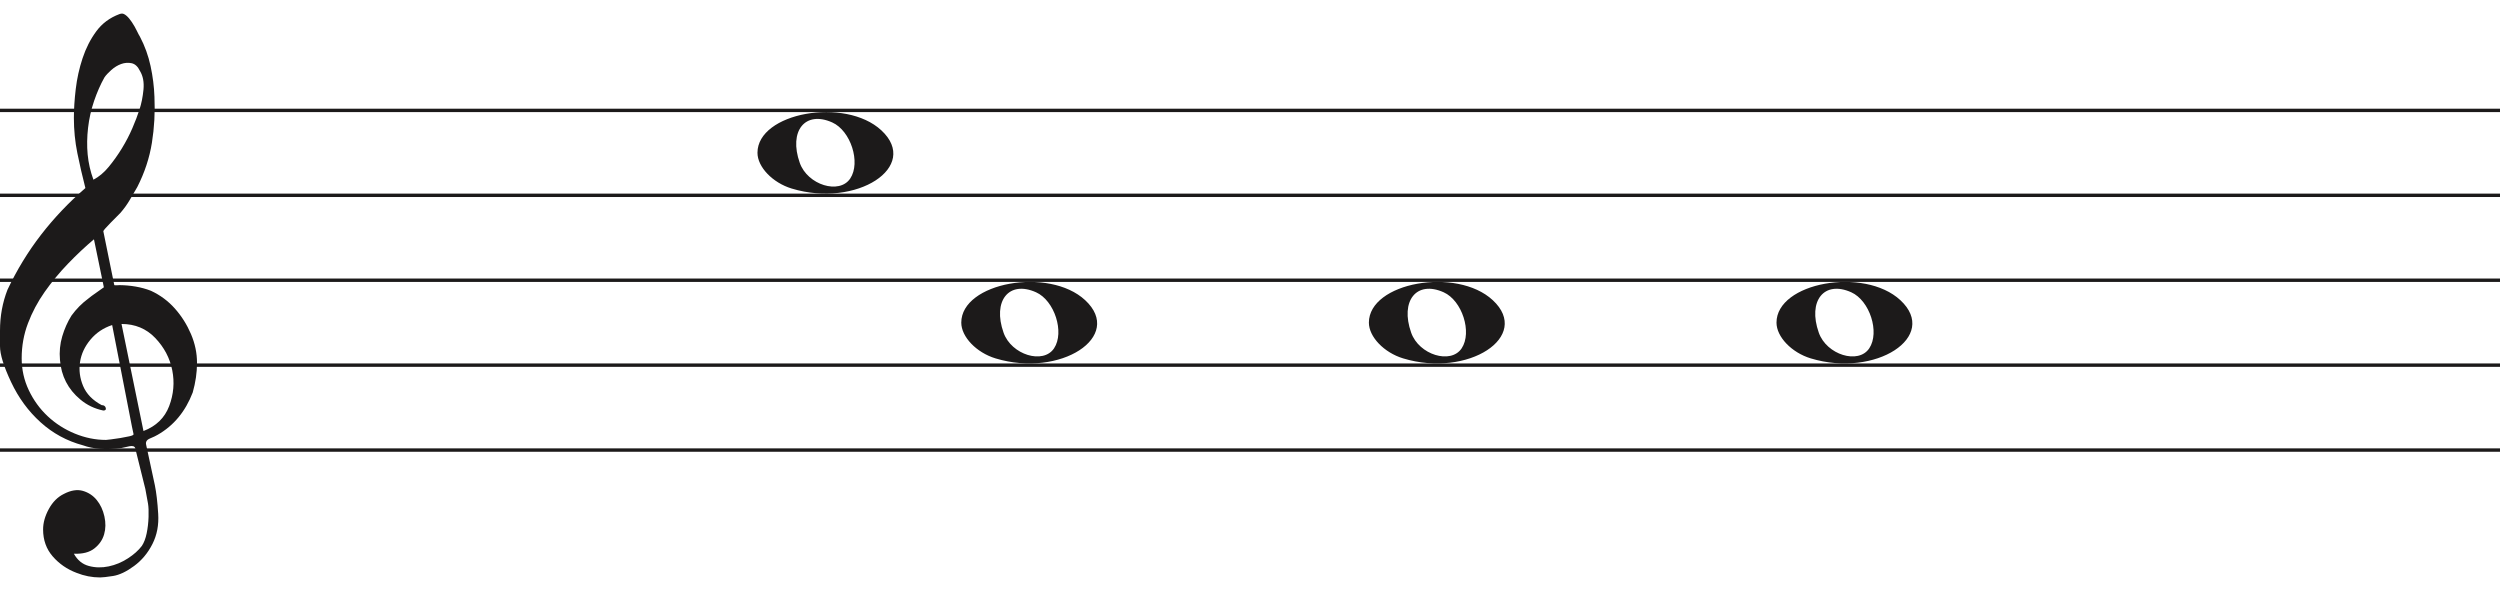
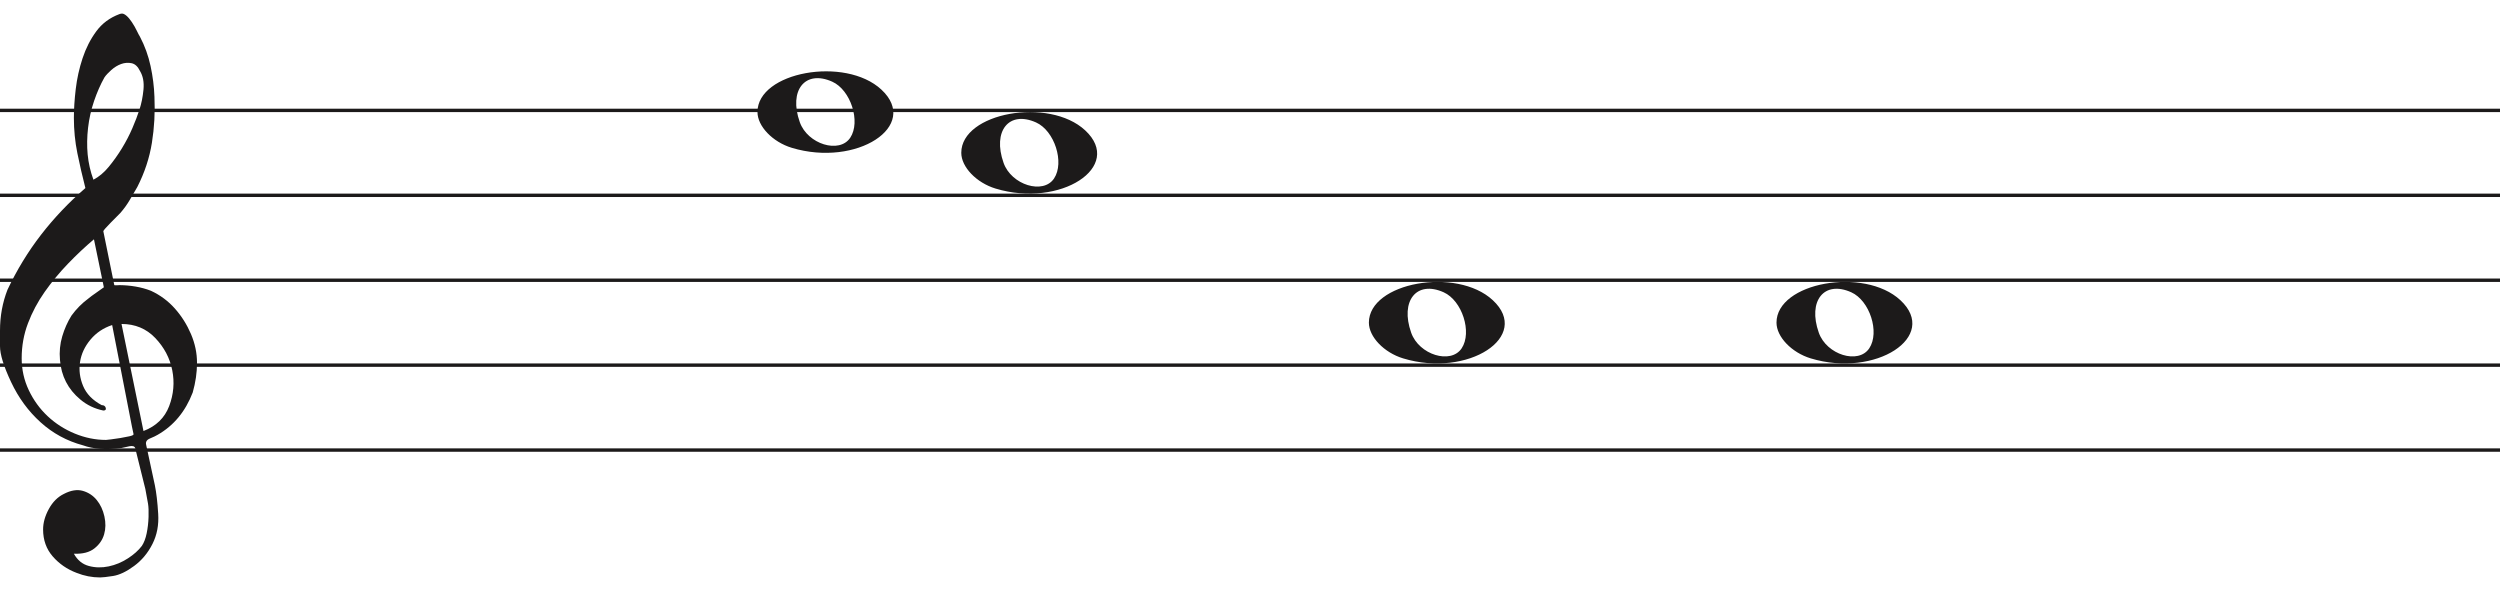
<svg xmlns="http://www.w3.org/2000/svg" width="736" height="174" viewBox="0 -4 736 174" fill="none">
  <line y1="28.5" x2="736" y2="28.5" stroke="#1C1A1A" />
  <line y1="53.5" x2="736" y2="53.5" stroke="#1C1A1A" />
  <line y1="78.5" x2="736" y2="78.5" stroke="#1C1A1A" />
  <line y1="103.5" x2="736" y2="103.5" stroke="#1C1A1A" />
  <line y1="128.5" x2="736" y2="128.5" stroke="#1C1A1A" />
  <path d="M33.02 91.694C30.445 92.54 28.317 93.969 26.636 95.981C24.955 97.991 23.93 100.188 23.562 102.57C23.195 104.951 23.497 107.306 24.469 109.635C25.441 111.964 27.266 113.843 29.946 115.272C30.576 115.272 30.97 115.537 31.128 116.066C31.285 116.595 31.049 116.859 30.419 116.859C27.844 116.33 25.585 115.245 23.641 113.605C20.016 110.588 18.02 106.698 17.652 101.935C17.442 99.553 17.665 97.251 18.322 95.028C18.979 92.805 19.885 90.767 21.041 88.914C22.459 86.957 24.14 85.263 26.084 83.834C26.189 83.728 26.491 83.49 26.991 83.12C27.49 82.749 27.976 82.405 28.448 82.088C28.921 81.77 29.63 81.267 30.576 80.579L27.66 66.448C25.086 68.618 22.538 71.012 20.016 73.632C17.495 76.252 15.209 79.018 13.16 81.928C11.111 84.84 9.47 87.923 8.235 91.178C7 94.433 6.383 97.859 6.383 101.459C6.383 104.793 7.079 107.929 8.472 110.866C9.864 113.803 11.716 116.357 14.027 118.526C16.339 120.696 19.005 122.403 22.026 123.648C25.047 124.891 28.107 125.513 31.207 125.513C31.312 125.513 31.797 125.46 32.664 125.354C33.532 125.249 34.451 125.116 35.422 124.957C36.395 124.799 37.288 124.626 38.102 124.441C38.916 124.256 39.324 124.057 39.324 123.846L38.85 121.623C36.802 111.197 34.857 101.22 33.02 91.694ZM35.777 91.376L42.239 122.893C45.97 121.464 48.491 119.016 49.804 115.55C51.118 112.083 51.419 108.564 50.71 104.991C50.001 101.419 48.334 98.256 45.706 95.504C43.08 92.751 39.77 91.376 35.777 91.376ZM27.503 48.903C29.131 48.056 30.642 46.786 32.034 45.092C33.426 43.399 34.713 41.586 35.896 39.654C37.077 37.723 38.102 35.751 38.969 33.739C39.836 31.729 40.532 29.903 41.057 28.262C41.635 26.516 42.029 24.557 42.239 22.387C42.449 20.217 42.108 18.392 41.215 16.909C40.585 15.587 39.757 14.819 38.733 14.607C37.708 14.396 36.683 14.475 35.659 14.845C34.635 15.216 33.663 15.811 32.743 16.632C31.824 17.452 31.154 18.18 30.734 18.815C29.578 20.879 28.566 23.181 27.7 25.722C26.833 28.262 26.242 30.895 25.927 33.621C25.611 36.346 25.572 38.966 25.808 41.481C26.045 43.994 26.61 46.469 27.503 48.903ZM25.139 51.364C24.245 47.871 23.457 44.444 22.774 41.083C22.091 37.723 21.75 34.269 21.75 30.723C21.75 28.13 21.934 25.285 22.302 22.189C22.669 19.093 23.339 16.076 24.311 13.138C25.283 10.201 26.623 7.568 28.33 5.24C30.038 2.91 32.309 1.217 35.147 0.158C35.409 0.053 35.672 0 35.934 0C36.302 0 36.736 0.211 37.235 0.635C37.734 1.058 38.26 1.68 38.811 2.501C39.362 3.321 39.849 4.168 40.269 5.041C40.689 5.914 41.004 6.51 41.215 6.828C42.633 9.527 43.67 12.398 44.328 15.441C44.984 18.484 45.365 21.514 45.471 24.53C45.68 29.083 45.431 33.581 44.722 38.027C44.013 42.472 42.581 46.813 40.426 51.046C39.691 52.317 38.943 53.6 38.181 54.897C37.419 56.194 36.513 57.45 35.462 58.667C35.252 58.88 34.871 59.264 34.319 59.819C33.767 60.375 33.203 60.944 32.625 61.526C32.047 62.108 31.535 62.651 31.088 63.153C30.642 63.656 30.419 63.96 30.419 64.067L33.649 79.944C33.67 80.048 35.265 79.944 35.265 79.944C38.348 79.983 41.612 80.486 44.446 81.611C47.178 82.881 49.529 84.627 51.499 86.851C53.469 89.074 55.044 91.574 56.227 94.353C57.409 97.132 58 99.95 58 102.808C58 105.665 57.579 108.577 56.739 111.54C54.585 117.151 51.144 121.305 46.416 124.004C45.89 124.322 45.141 124.68 44.17 125.076C43.198 125.473 42.817 126.095 43.027 126.942C44.288 132.708 45.141 136.676 45.589 138.85C46.035 141.024 46.364 143.829 46.573 147.265C46.783 150.551 46.218 153.507 44.879 156.152C43.539 158.807 41.74 160.961 39.481 162.624C37.222 164.297 35.16 165.269 33.295 165.569C31.429 165.86 30.155 166 29.473 166C27.109 166 24.797 165.549 22.538 164.648C19.754 163.596 17.416 161.983 15.524 159.809C13.633 157.635 12.688 154.99 12.688 151.874C12.688 149.91 13.252 147.897 14.382 145.833C15.511 143.769 16.995 142.286 18.834 141.395C20.883 140.333 22.735 140.042 24.39 140.513C26.045 140.994 27.411 141.895 28.488 143.218C29.565 144.54 30.314 146.143 30.734 148.017C31.154 149.9 31.128 151.653 30.655 153.297C30.182 154.94 29.224 156.332 27.779 157.464C26.334 158.606 24.324 159.117 21.75 159.017C22.801 160.921 24.272 162.123 26.163 162.624C28.054 163.135 29.998 163.165 31.994 162.744C33.991 162.323 35.869 161.542 37.629 160.4C39.389 159.268 40.769 158.035 41.766 156.713C42.397 155.761 42.87 154.519 43.185 152.986C43.5 151.443 43.684 149.85 43.736 148.177C43.789 146.514 43.736 145.212 43.579 144.29C43.421 143.358 43.158 141.915 42.79 139.962C41.215 133.56 40.217 129.533 39.796 127.89C39.586 127.366 39.021 127.193 38.102 127.379C37.182 127.564 36.408 127.736 35.777 127.89C31.259 128.481 27.477 128.21 24.429 127.101C19.701 125.831 15.538 123.568 11.939 120.313C8.34 117.058 5.451 113.115 3.27 108.484C1.09 103.853 0 100.334 0 97.925C0 95.518 0 93.996 0 93.361C0 89.074 0.736 85.051 2.207 81.293C4.991 75.418 8.288 70.02 12.097 65.098C15.905 60.176 20.253 55.598 25.139 51.364Z" fill="#1C1A1A" />
  <g>
-     <rect data-blank="0" transform="translate(-383 0)" x="597" y="12" width="58" height="58" rx="29" fill="transparent" />
-     <path data-blank="0" transform="translate(-383 0)" d="M616.097 51.514C610.453 49.805 606 45.161 606 40.984C606 29.16 631.813 24.481 642.473 34.373C654 45.069 635.188 57.295 616.097 51.514H616.097ZM633.315 48.544C636.455 43.829 633.453 34.486 628.013 32.048C620.025 28.467 615.129 34.569 618.456 43.959C620.757 50.453 630.119 53.343 633.315 48.544Z" fill="#1C1A1A" />
-     <rect data-blank="1" transform="translate(-401 0)" x="675" y="62" width="58" height="58" rx="29" fill="transparent" />
-     <path data-blank="1" transform="translate(-401 0)" d="M694.097 101.514C688.453 99.805 684 95.161 684 90.984C684 79.16 709.813 74.481 720.473 84.373C732 95.069 713.188 107.295 694.097 101.514H694.097ZM711.315 98.544C714.455 93.829 711.453 84.486 706.013 82.048C698.025 78.467 693.129 84.569 696.456 93.959C698.757 100.453 708.119 103.343 711.315 98.544Z" fill="#1C1A1A" />
+     <rect data-blank="0" transform="translate(-383 -12)" x="597" y="12" width="58" height="58" rx="29" fill="transparent" />
+     <path data-blank="0" transform="translate(-383 -12)" d="M616.097 51.514C610.453 49.805 606 45.161 606 40.984C606 29.16 631.813 24.481 642.473 34.373C654 45.069 635.188 57.295 616.097 51.514H616.097ZM633.315 48.544C636.455 43.829 633.453 34.486 628.013 32.048C620.025 28.467 615.129 34.569 618.456 43.959C620.757 50.453 630.119 53.343 633.315 48.544Z" fill="#1C1A1A" />
+     <rect data-blank="1" transform="translate(-401 -50)" x="675" y="62" width="58" height="58" rx="29" fill="transparent" />
+     <path data-blank="1" transform="translate(-401 -50)" d="M694.097 101.514C688.453 99.805 684 95.161 684 90.984C684 79.16 709.813 74.481 720.473 84.373C732 95.069 713.188 107.295 694.097 101.514H694.097ZM711.315 98.544C714.455 93.829 711.453 84.486 706.013 82.048C698.025 78.467 693.129 84.569 696.456 93.959C698.757 100.453 708.119 103.343 711.315 98.544Z" fill="#1C1A1A" />
    <rect data-blank="2" transform="translate(-485 0)" x="879" y="62" width="58" height="58" rx="29" fill="transparent" />
    <path data-blank="2" transform="translate(-485 0)" d="M898.097 101.514C892.453 99.805 888 95.161 888 90.984C888 79.16 913.813 74.481 924.473 84.373C936 95.069 917.188 107.295 898.097 101.514H898.097ZM915.315 98.544C918.455 93.829 915.453 84.486 910.013 82.048C902.025 78.467 897.129 84.569 900.456 93.959C902.757 100.453 912.119 103.343 915.315 98.544Z" fill="#1C1A1A" />
    <rect data-blank="3" transform="translate(-588 0)" x="1102" y="62" width="58" height="58" rx="29" fill="transparent" />
    <path data-blank="3" transform="translate(-588 0)" d="M1121.1 101.514C1115.45 99.805 1111 95.161 1111 90.984C1111 79.16 1136.81 74.481 1147.47 84.373C1159 95.069 1140.19 107.295 1121.1 101.514H1121.1ZM1138.31 98.544C1141.46 93.829 1138.45 84.486 1133.01 82.048C1125.02 78.467 1120.13 84.569 1123.46 93.959C1125.76 100.453 1135.12 103.343 1138.31 98.544Z" fill="#1C1A1A" />
  </g>
</svg>
